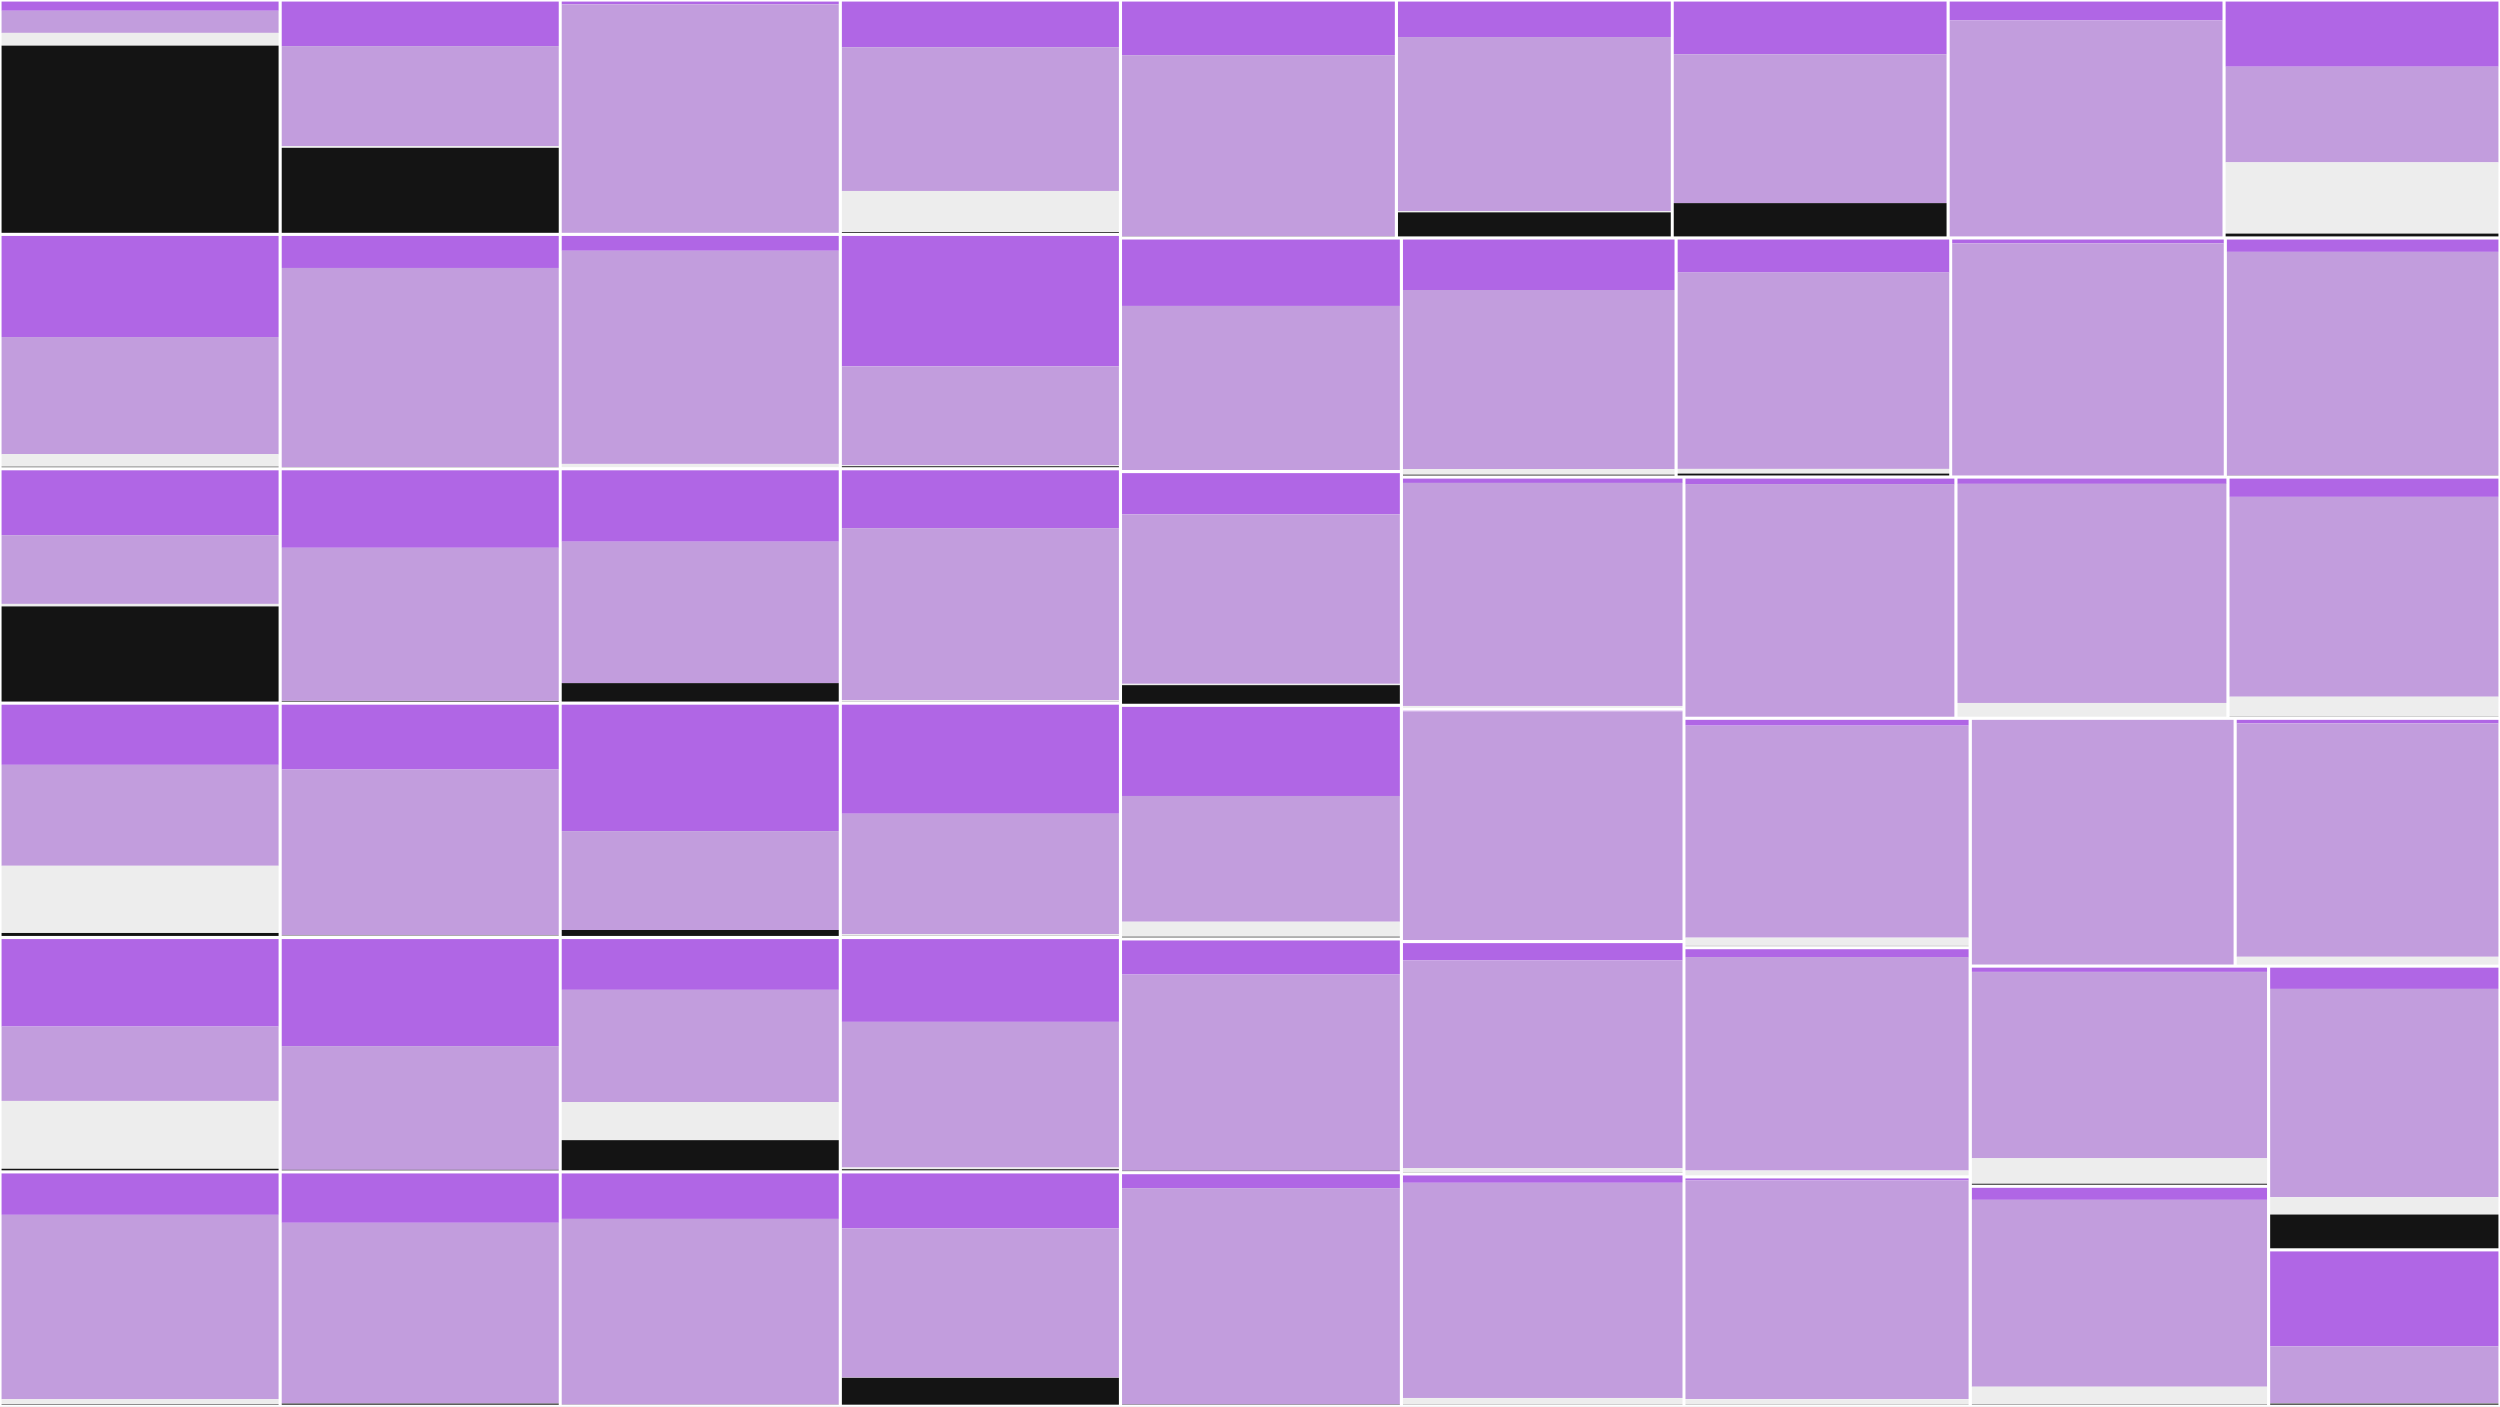
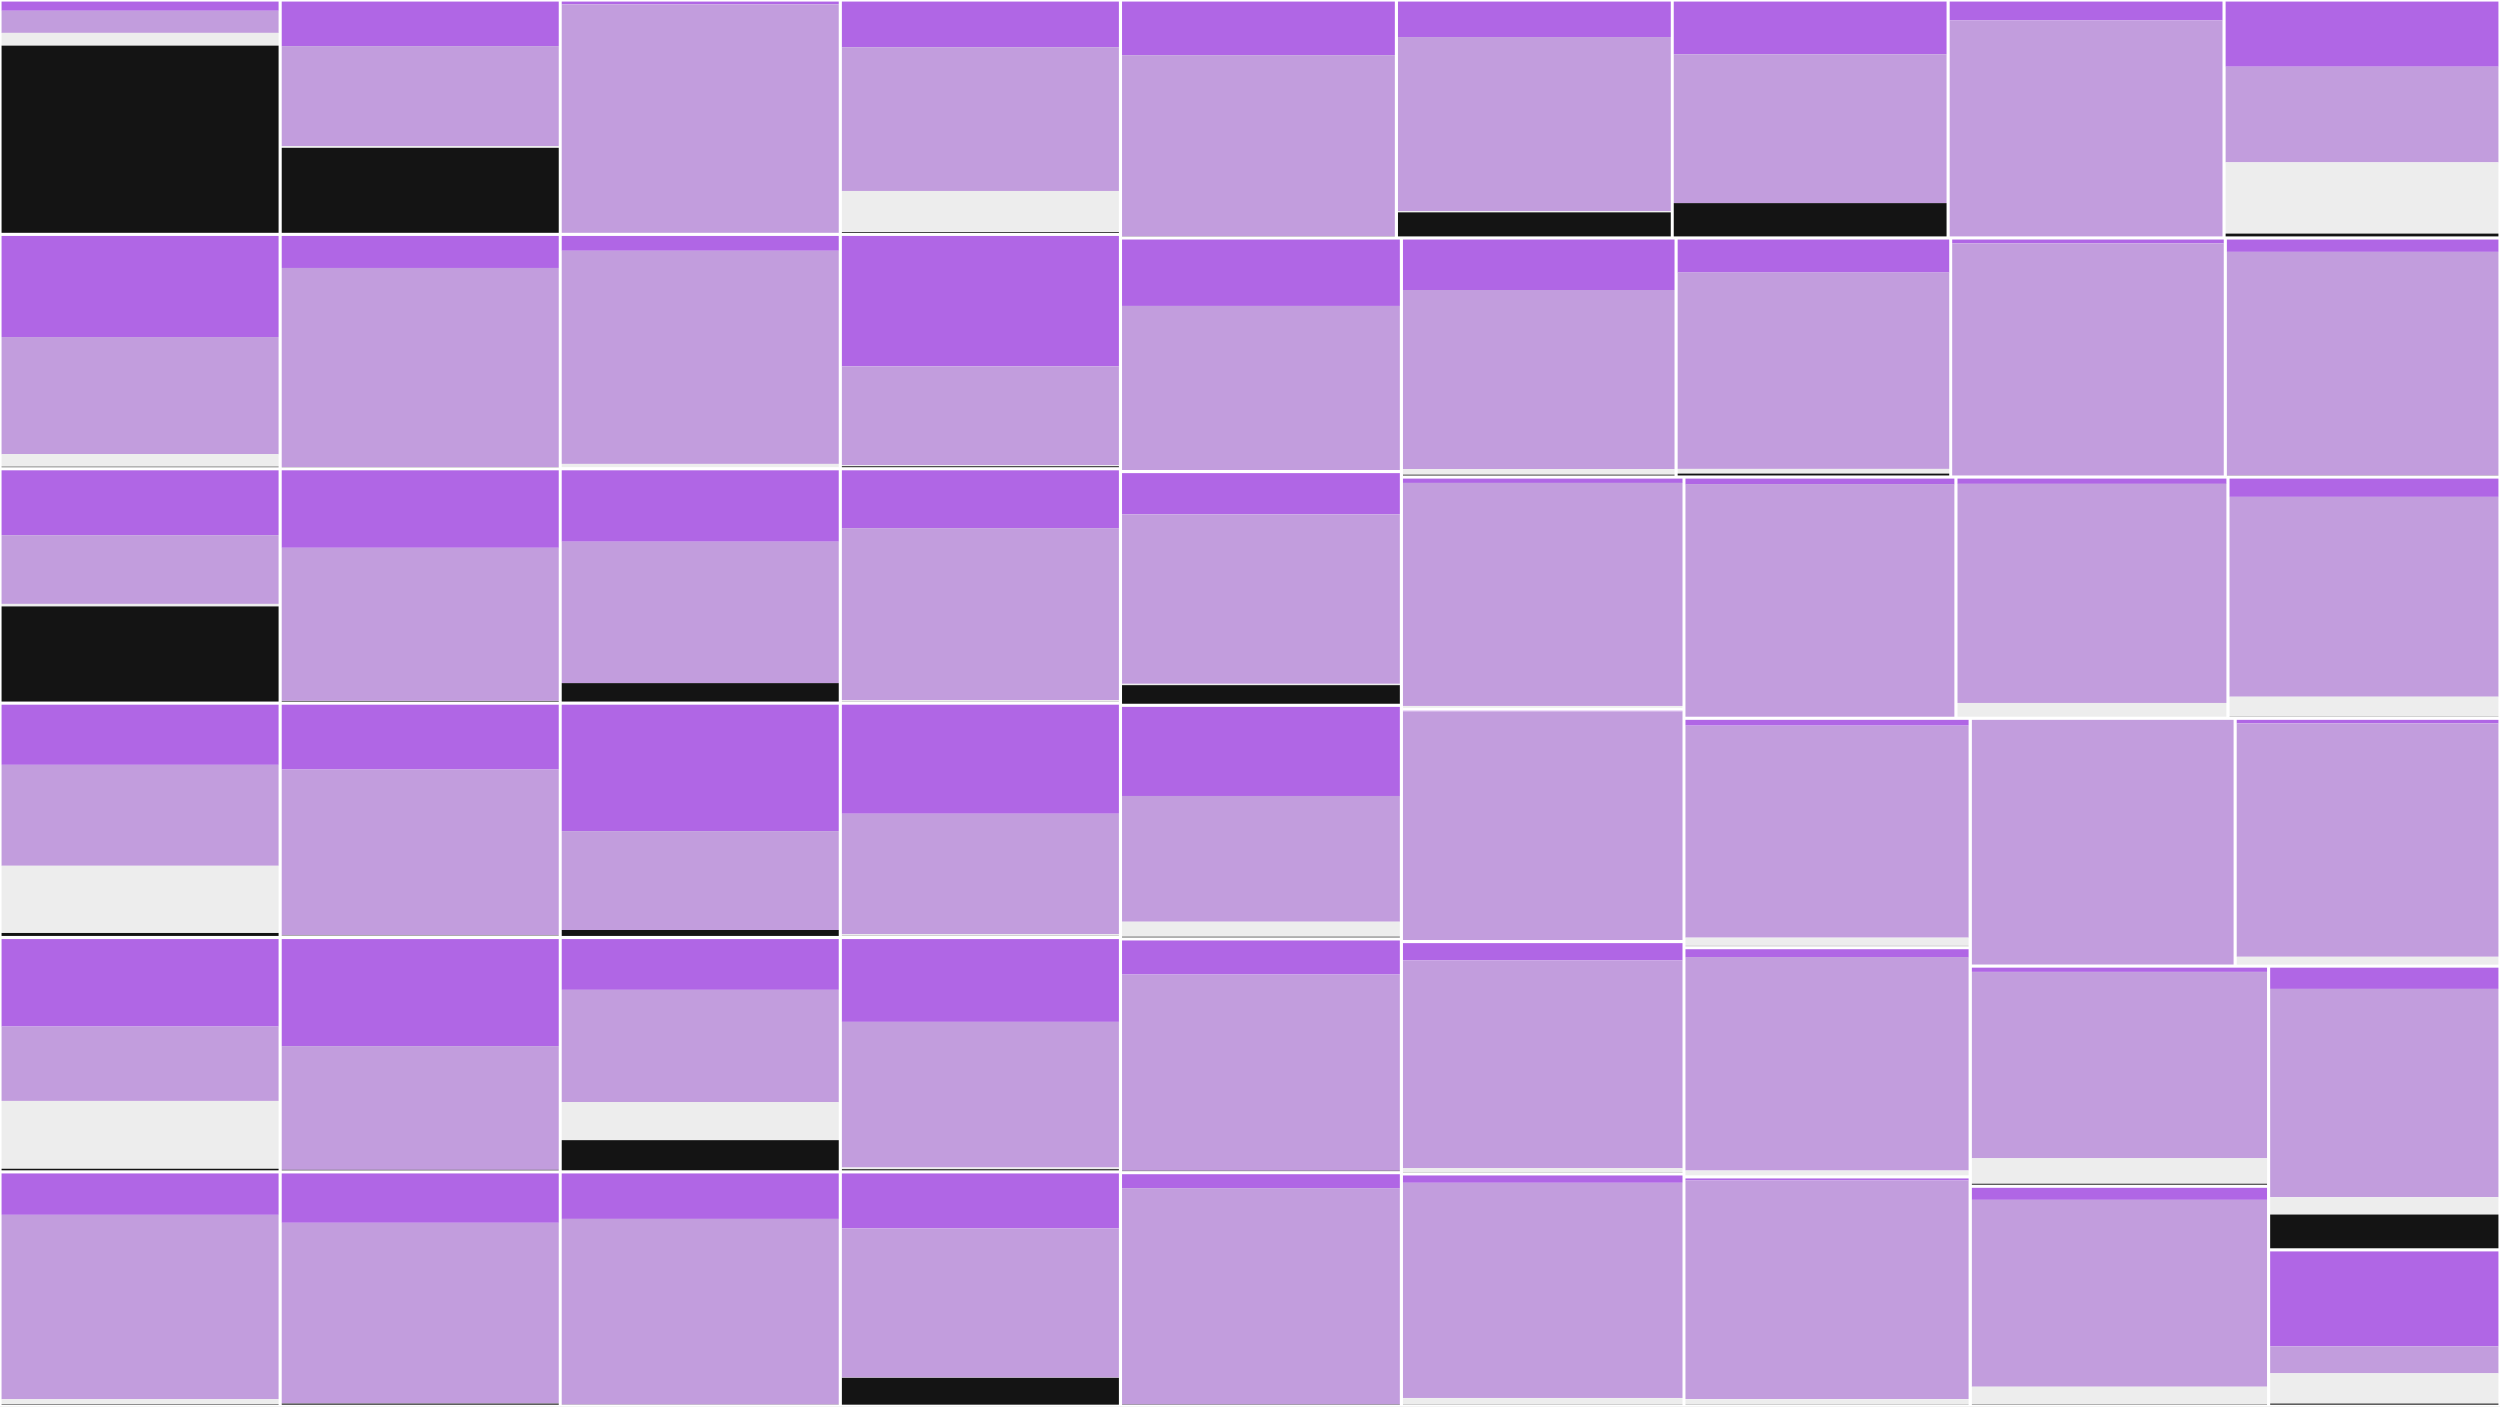
<svg xmlns="http://www.w3.org/2000/svg" viewBox="0 0 1600 900" width="1600" height="900" role="img" aria-label="Main-image code coverage box tree, purple band">
  <rect x="0" y="0" width="1600" height="900" fill="#ffffff" />
  <rect x="1" y="1" width="177.3" height="5.9" style="fill:hsl(275, 71%, 65%);fill:oklch(0.645 0.195 295)" />
  <rect x="1" y="6.9" width="177.3" height="14.2" style="fill:hsl(275, 48%, 74%);fill:oklch(0.740 0.130 295)" />
  <rect x="1" y="21" width="177.3" height="8.2" style="fill:hsl(275, 0%, 93%);fill:oklch(0.930 0.000 295)" />
  <rect x="1" y="29.2" width="177.3" height="119.8" style="fill:#141414" />
  <rect x="1" y="151" width="177.3" height="64.7" style="fill:hsl(275, 71%, 65%);fill:oklch(0.645 0.195 295)" />
  <rect x="1" y="215.7" width="177.3" height="75" style="fill:hsl(275, 48%, 74%);fill:oklch(0.740 0.130 295)" />
  <rect x="1" y="290.6" width="177.3" height="8.1" style="fill:hsl(275, 0%, 93%);fill:oklch(0.930 0.000 295)" />
  <rect x="1" y="298.7" width="177.3" height="0.3" style="fill:#141414" />
  <rect x="1" y="301" width="177.3" height="41.5" style="fill:hsl(275, 71%, 65%);fill:oklch(0.645 0.195 295)" />
  <rect x="1" y="342.5" width="177.3" height="44" style="fill:hsl(275, 48%, 74%);fill:oklch(0.740 0.130 295)" />
  <rect x="1" y="386.5" width="177.3" height="1.6" style="fill:hsl(275, 0%, 93%);fill:oklch(0.930 0.000 295)" />
  <rect x="1" y="388.1" width="177.3" height="60.9" style="fill:#141414" />
  <rect x="1" y="451" width="177.3" height="38.5" style="fill:hsl(275, 71%, 65%);fill:oklch(0.645 0.195 295)" />
  <rect x="1" y="489.5" width="177.3" height="64.6" style="fill:hsl(275, 48%, 74%);fill:oklch(0.740 0.130 295)" />
  <rect x="1" y="554.1" width="177.3" height="43" style="fill:hsl(275, 0%, 93%);fill:oklch(0.930 0.000 295)" />
  <rect x="1" y="597.1" width="177.3" height="1.9" style="fill:#141414" />
  <rect x="1" y="601" width="177.3" height="56" style="fill:hsl(275, 71%, 65%);fill:oklch(0.645 0.195 295)" />
  <rect x="1" y="657" width="177.3" height="47.6" style="fill:hsl(275, 48%, 74%);fill:oklch(0.740 0.130 295)" />
  <rect x="1" y="704.6" width="177.3" height="43.4" style="fill:hsl(275, 0%, 93%);fill:oklch(0.930 0.000 295)" />
  <rect x="1" y="748" width="177.3" height="1" style="fill:#141414" />
  <rect x="1" y="751" width="177.3" height="26.5" style="fill:hsl(275, 71%, 65%);fill:oklch(0.645 0.195 295)" />
  <rect x="1" y="777.5" width="177.3" height="118" style="fill:hsl(275, 48%, 74%);fill:oklch(0.740 0.130 295)" />
  <rect x="1" y="895.5" width="177.3" height="3.2" style="fill:hsl(275, 0%, 93%);fill:oklch(0.930 0.000 295)" />
  <rect x="1" y="898.7" width="177.3" height="0.3" style="fill:#141414" />
  <rect x="180.3" y="1" width="177.3" height="28.5" style="fill:hsl(275, 71%, 65%);fill:oklch(0.645 0.195 295)" />
  <rect x="180.3" y="29.5" width="177.3" height="64" style="fill:hsl(275, 48%, 74%);fill:oklch(0.740 0.130 295)" />
  <rect x="180.3" y="93.5" width="177.3" height="1.1" style="fill:hsl(275, 0%, 93%);fill:oklch(0.930 0.000 295)" />
  <rect x="180.3" y="94.6" width="177.3" height="54.4" style="fill:#141414" />
  <rect x="180.3" y="151" width="177.3" height="20.5" style="fill:hsl(275, 71%, 65%);fill:oklch(0.645 0.195 295)" />
  <rect x="180.3" y="171.5" width="177.3" height="127.4" style="fill:hsl(275, 48%, 74%);fill:oklch(0.740 0.130 295)" />
  <rect x="180.3" y="298.9" width="177.3" height="0.1" style="fill:#141414" />
  <rect x="180.3" y="301" width="177.3" height="49.6" style="fill:hsl(275, 71%, 65%);fill:oklch(0.645 0.195 295)" />
  <rect x="180.3" y="350.6" width="177.3" height="97.9" style="fill:hsl(275, 48%, 74%);fill:oklch(0.740 0.130 295)" />
  <rect x="180.3" y="448.6" width="177.3" height="0.4" style="fill:#141414" />
  <rect x="180.3" y="451" width="177.3" height="41.5" style="fill:hsl(275, 71%, 65%);fill:oklch(0.645 0.195 295)" />
  <rect x="180.3" y="492.5" width="177.3" height="105.9" style="fill:hsl(275, 48%, 74%);fill:oklch(0.740 0.130 295)" />
  <rect x="180.3" y="598.4" width="177.3" height="0.4" style="fill:hsl(275, 0%, 93%);fill:oklch(0.930 0.000 295)" />
  <rect x="180.3" y="598.8" width="177.3" height="0.2" style="fill:#141414" />
  <rect x="180.3" y="601" width="177.3" height="68.5" style="fill:hsl(275, 71%, 65%);fill:oklch(0.645 0.195 295)" />
  <rect x="180.3" y="669.5" width="177.3" height="79.2" style="fill:hsl(275, 48%, 74%);fill:oklch(0.740 0.130 295)" />
  <rect x="180.3" y="748.7" width="177.3" height="0.3" style="fill:#141414" />
  <rect x="180.3" y="751" width="177.3" height="31.6" style="fill:hsl(275, 71%, 65%);fill:oklch(0.645 0.195 295)" />
  <rect x="180.3" y="782.6" width="177.3" height="115.6" style="fill:hsl(275, 48%, 74%);fill:oklch(0.740 0.130 295)" />
  <rect x="180.3" y="898.1" width="177.3" height="0.2" style="fill:hsl(275, 0%, 93%);fill:oklch(0.930 0.000 295)" />
  <rect x="180.3" y="898.3" width="177.3" height="0.7" style="fill:#141414" />
  <rect x="359.5" y="1" width="177.3" height="1.8" style="fill:hsl(275, 71%, 65%);fill:oklch(0.645 0.195 295)" />
  <rect x="359.5" y="2.8" width="177.3" height="146.2" style="fill:hsl(275, 48%, 74%);fill:oklch(0.740 0.130 295)" />
  <rect x="359.5" y="149" width="177.3" height="0" style="fill:#141414" />
  <rect x="359.5" y="151" width="177.3" height="9.5" style="fill:hsl(275, 71%, 65%);fill:oklch(0.645 0.195 295)" />
  <rect x="359.5" y="160.5" width="177.3" height="136.4" style="fill:hsl(275, 48%, 74%);fill:oklch(0.740 0.130 295)" />
  <rect x="359.5" y="296.9" width="177.3" height="2.1" style="fill:hsl(275, 0%, 93%);fill:oklch(0.930 0.000 295)" />
  <rect x="359.5" y="299" width="177.3" height="0" style="fill:#141414" />
  <rect x="359.5" y="301" width="177.3" height="45.7" style="fill:hsl(275, 71%, 65%);fill:oklch(0.645 0.195 295)" />
  <rect x="359.5" y="346.7" width="177.3" height="90.5" style="fill:hsl(275, 48%, 74%);fill:oklch(0.740 0.130 295)" />
  <rect x="359.5" y="437.2" width="177.3" height="11.8" style="fill:#141414" />
  <rect x="359.5" y="451" width="177.3" height="80.9" style="fill:hsl(275, 71%, 65%);fill:oklch(0.645 0.195 295)" />
  <rect x="359.5" y="531.9" width="177.3" height="63.4" style="fill:hsl(275, 48%, 74%);fill:oklch(0.740 0.130 295)" />
  <rect x="359.5" y="595.2" width="177.3" height="3.8" style="fill:#141414" />
  <rect x="359.5" y="601" width="177.3" height="32.5" style="fill:hsl(275, 71%, 65%);fill:oklch(0.645 0.195 295)" />
  <rect x="359.5" y="633.5" width="177.3" height="71.9" style="fill:hsl(275, 48%, 74%);fill:oklch(0.740 0.130 295)" />
  <rect x="359.5" y="705.3" width="177.3" height="24.4" style="fill:hsl(275, 0%, 93%);fill:oklch(0.930 0.000 295)" />
  <rect x="359.5" y="729.7" width="177.3" height="19.3" style="fill:#141414" />
  <rect x="359.5" y="751" width="177.3" height="29.1" style="fill:hsl(275, 71%, 65%);fill:oklch(0.645 0.195 295)" />
  <rect x="359.5" y="780.1" width="177.3" height="118.7" style="fill:hsl(275, 48%, 74%);fill:oklch(0.740 0.130 295)" />
  <rect x="359.5" y="898.9" width="177.3" height="0.1" style="fill:#141414" />
  <rect x="538.8" y="1" width="177.3" height="29.2" style="fill:hsl(275, 71%, 65%);fill:oklch(0.645 0.195 295)" />
  <rect x="538.8" y="30.2" width="177.3" height="92.1" style="fill:hsl(275, 48%, 74%);fill:oklch(0.740 0.130 295)" />
  <rect x="538.8" y="122.2" width="177.3" height="26.2" style="fill:hsl(275, 0%, 93%);fill:oklch(0.930 0.000 295)" />
  <rect x="538.8" y="148.5" width="177.3" height="0.5" style="fill:#141414" />
  <rect x="538.8" y="151" width="177.3" height="83.5" style="fill:hsl(275, 71%, 65%);fill:oklch(0.645 0.195 295)" />
  <rect x="538.8" y="234.5" width="177.3" height="63.2" style="fill:hsl(275, 48%, 74%);fill:oklch(0.740 0.130 295)" />
  <rect x="538.8" y="297.7" width="177.3" height="0.7" style="fill:hsl(275, 0%, 93%);fill:oklch(0.930 0.000 295)" />
  <rect x="538.8" y="298.4" width="177.3" height="0.6" style="fill:#141414" />
  <rect x="538.8" y="301" width="177.3" height="37" style="fill:hsl(275, 71%, 65%);fill:oklch(0.645 0.195 295)" />
  <rect x="538.8" y="338" width="177.3" height="110" style="fill:hsl(275, 48%, 74%);fill:oklch(0.740 0.130 295)" />
  <rect x="538.8" y="448" width="177.3" height="0.8" style="fill:hsl(275, 0%, 93%);fill:oklch(0.930 0.000 295)" />
  <rect x="538.8" y="448.9" width="177.3" height="0.1" style="fill:#141414" />
  <rect x="538.8" y="451" width="177.3" height="69.8" style="fill:hsl(275, 71%, 65%);fill:oklch(0.645 0.195 295)" />
  <rect x="538.8" y="520.8" width="177.3" height="77.1" style="fill:hsl(275, 48%, 74%);fill:oklch(0.740 0.130 295)" />
  <rect x="538.8" y="597.8" width="177.3" height="1" style="fill:hsl(275, 0%, 93%);fill:oklch(0.930 0.000 295)" />
  <rect x="538.8" y="598.9" width="177.3" height="0.1" style="fill:#141414" />
  <rect x="538.8" y="601" width="177.3" height="53" style="fill:hsl(275, 71%, 65%);fill:oklch(0.645 0.195 295)" />
  <rect x="538.8" y="654" width="177.3" height="93.2" style="fill:hsl(275, 48%, 74%);fill:oklch(0.740 0.130 295)" />
  <rect x="538.8" y="747.2" width="177.3" height="1.1" style="fill:hsl(275, 0%, 93%);fill:oklch(0.930 0.000 295)" />
  <rect x="538.8" y="748.3" width="177.3" height="0.7" style="fill:#141414" />
  <rect x="538.8" y="751" width="177.3" height="35.2" style="fill:hsl(275, 71%, 65%);fill:oklch(0.645 0.195 295)" />
  <rect x="538.8" y="786.2" width="177.3" height="95.5" style="fill:hsl(275, 48%, 74%);fill:oklch(0.740 0.130 295)" />
  <rect x="538.8" y="881.6" width="177.3" height="0.2" style="fill:hsl(275, 0%, 93%);fill:oklch(0.930 0.000 295)" />
  <rect x="538.8" y="881.8" width="177.3" height="17.2" style="fill:#141414" />
  <rect x="718.1" y="1" width="174.6" height="34.3" style="fill:hsl(275, 71%, 65%);fill:oklch(0.645 0.195 295)" />
  <rect x="718.1" y="35.3" width="174.6" height="115.9" style="fill:hsl(275, 48%, 74%);fill:oklch(0.740 0.130 295)" />
  <rect x="718.1" y="151.2" width="174.6" height="0.1" style="fill:#141414" />
  <rect x="894.7" y="1" width="174.6" height="22.7" style="fill:hsl(275, 71%, 65%);fill:oklch(0.645 0.195 295)" />
  <rect x="894.7" y="23.7" width="174.6" height="111.4" style="fill:hsl(275, 48%, 74%);fill:oklch(0.740 0.130 295)" />
  <rect x="894.7" y="135.1" width="174.6" height="0.8" style="fill:hsl(275, 0%, 93%);fill:oklch(0.930 0.000 295)" />
  <rect x="894.7" y="135.9" width="174.6" height="15.4" style="fill:#141414" />
  <rect x="1071.2" y="1" width="174.6" height="33.7" style="fill:hsl(275, 71%, 65%);fill:oklch(0.645 0.195 295)" />
  <rect x="1071.2" y="34.7" width="174.6" height="95.3" style="fill:hsl(275, 48%, 74%);fill:oklch(0.740 0.130 295)" />
  <rect x="1071.2" y="130" width="174.6" height="21.3" style="fill:#141414" />
  <rect x="1247.8" y="1" width="174.6" height="12.1" style="fill:hsl(275, 71%, 65%);fill:oklch(0.645 0.195 295)" />
  <rect x="1247.8" y="13.1" width="174.6" height="138.2" style="fill:hsl(275, 48%, 74%);fill:oklch(0.740 0.130 295)" />
  <rect x="1424.4" y="1" width="174.6" height="41.7" style="fill:hsl(275, 71%, 65%);fill:oklch(0.645 0.195 295)" />
  <rect x="1424.4" y="42.7" width="174.6" height="61.2" style="fill:hsl(275, 48%, 74%);fill:oklch(0.740 0.130 295)" />
  <rect x="1424.4" y="103.9" width="174.6" height="45.6" style="fill:hsl(275, 0%, 93%);fill:oklch(0.930 0.000 295)" />
  <rect x="1424.4" y="149.5" width="174.6" height="1.8" style="fill:#141414" />
  <rect x="718.1" y="153.3" width="177.8" height="42.5" style="fill:hsl(275, 71%, 65%);fill:oklch(0.645 0.195 295)" />
  <rect x="718.1" y="195.8" width="177.8" height="105" style="fill:hsl(275, 48%, 74%);fill:oklch(0.740 0.130 295)" />
  <rect x="718.1" y="300.8" width="177.8" height="0" style="fill:#141414" />
  <rect x="718.1" y="302.8" width="177.8" height="26.4" style="fill:hsl(275, 71%, 65%);fill:oklch(0.645 0.195 295)" />
  <rect x="718.1" y="329.2" width="177.8" height="108.4" style="fill:hsl(275, 48%, 74%);fill:oklch(0.740 0.130 295)" />
  <rect x="718.1" y="437.7" width="177.8" height="0.8" style="fill:hsl(275, 0%, 93%);fill:oklch(0.930 0.000 295)" />
  <rect x="718.1" y="438.5" width="177.8" height="11.9" style="fill:#141414" />
  <rect x="718.1" y="452.4" width="177.8" height="57.1" style="fill:hsl(275, 71%, 65%);fill:oklch(0.645 0.195 295)" />
  <rect x="718.1" y="509.4" width="177.8" height="80.5" style="fill:hsl(275, 48%, 74%);fill:oklch(0.740 0.130 295)" />
  <rect x="718.1" y="589.9" width="177.8" height="9.5" style="fill:hsl(275, 0%, 93%);fill:oklch(0.930 0.000 295)" />
  <rect x="718.1" y="599.5" width="177.8" height="0.4" style="fill:#141414" />
  <rect x="718.1" y="601.9" width="177.8" height="21.8" style="fill:hsl(275, 71%, 65%);fill:oklch(0.645 0.195 295)" />
  <rect x="718.1" y="623.7" width="177.8" height="125.6" style="fill:hsl(275, 48%, 74%);fill:oklch(0.740 0.130 295)" />
  <rect x="718.1" y="749.3" width="177.8" height="0.2" style="fill:#141414" />
  <rect x="718.1" y="751.5" width="177.8" height="8.9" style="fill:hsl(275, 71%, 65%);fill:oklch(0.645 0.195 295)" />
  <rect x="718.1" y="760.4" width="177.8" height="138.4" style="fill:hsl(275, 48%, 74%);fill:oklch(0.740 0.130 295)" />
  <rect x="718.1" y="898.8" width="177.8" height="0.2" style="fill:#141414" />
  <rect x="897.9" y="153.3" width="173.8" height="32.3" style="fill:hsl(275, 71%, 65%);fill:oklch(0.645 0.195 295)" />
  <rect x="897.9" y="185.6" width="173.8" height="114.6" style="fill:hsl(275, 48%, 74%);fill:oklch(0.740 0.130 295)" />
  <rect x="897.9" y="300.2" width="173.8" height="3.6" style="fill:hsl(275, 0%, 93%);fill:oklch(0.930 0.000 295)" />
  <rect x="897.9" y="303.8" width="173.8" height="0.5" style="fill:#141414" />
  <rect x="1073.7" y="153.3" width="173.8" height="21.1" style="fill:hsl(275, 71%, 65%);fill:oklch(0.645 0.195 295)" />
  <rect x="1073.7" y="174.3" width="173.8" height="125.8" style="fill:hsl(275, 48%, 74%);fill:oklch(0.740 0.130 295)" />
  <rect x="1073.7" y="300.1" width="173.8" height="3" style="fill:hsl(275, 0%, 93%);fill:oklch(0.930 0.000 295)" />
  <rect x="1073.7" y="303.1" width="173.8" height="1.2" style="fill:#141414" />
  <rect x="1249.4" y="153.3" width="173.8" height="2.5" style="fill:hsl(275, 71%, 65%);fill:oklch(0.645 0.195 295)" />
  <rect x="1249.4" y="155.8" width="173.8" height="148.5" style="fill:hsl(275, 48%, 74%);fill:oklch(0.740 0.130 295)" />
  <rect x="1425.2" y="153.3" width="173.8" height="7.9" style="fill:hsl(275, 71%, 65%);fill:oklch(0.645 0.195 295)" />
  <rect x="1425.2" y="161.2" width="173.8" height="143" style="fill:hsl(275, 48%, 74%);fill:oklch(0.740 0.130 295)" />
  <rect x="1425.2" y="304.2" width="173.8" height="0.1" style="fill:#141414" />
  <rect x="897.9" y="306.3" width="178.9" height="2.8" style="fill:hsl(275, 71%, 65%);fill:oklch(0.645 0.195 295)" />
  <rect x="897.9" y="309" width="178.9" height="142.8" style="fill:hsl(275, 48%, 74%);fill:oklch(0.740 0.130 295)" />
  <rect x="897.9" y="451.9" width="178.9" height="1.1" style="fill:hsl(275, 0%, 93%);fill:oklch(0.930 0.000 295)" />
  <rect x="897.9" y="454.9" width="178.9" height="0.3" style="fill:hsl(275, 71%, 65%);fill:oklch(0.645 0.195 295)" />
  <rect x="897.9" y="455.3" width="178.9" height="146.3" style="fill:hsl(275, 48%, 74%);fill:oklch(0.740 0.130 295)" />
  <rect x="897.9" y="603.6" width="178.9" height="11.1" style="fill:hsl(275, 71%, 65%);fill:oklch(0.645 0.195 295)" />
  <rect x="897.9" y="614.7" width="178.9" height="133" style="fill:hsl(275, 48%, 74%);fill:oklch(0.740 0.130 295)" />
  <rect x="897.9" y="747.6" width="178.9" height="2.6" style="fill:hsl(275, 0%, 93%);fill:oklch(0.930 0.000 295)" />
  <rect x="897.9" y="750.3" width="178.9" height="0.1" style="fill:#141414" />
  <rect x="897.9" y="752.3" width="178.9" height="4.7" style="fill:hsl(275, 71%, 65%);fill:oklch(0.645 0.195 295)" />
  <rect x="897.9" y="757" width="178.9" height="137.7" style="fill:hsl(275, 48%, 74%);fill:oklch(0.740 0.130 295)" />
  <rect x="897.9" y="894.8" width="178.9" height="4.2" style="fill:hsl(275, 0%, 93%);fill:oklch(0.930 0.000 295)" />
  <rect x="897.9" y="898.9" width="178.9" height="0.1" style="fill:#141414" />
  <rect x="1078.7" y="306.3" width="172.1" height="3.6" style="fill:hsl(275, 71%, 65%);fill:oklch(0.645 0.195 295)" />
  <rect x="1078.7" y="309.8" width="172.1" height="148.9" style="fill:hsl(275, 48%, 74%);fill:oklch(0.740 0.130 295)" />
  <rect x="1252.8" y="306.3" width="172.1" height="3.4" style="fill:hsl(275, 71%, 65%);fill:oklch(0.645 0.195 295)" />
  <rect x="1252.8" y="309.6" width="172.1" height="140.3" style="fill:hsl(275, 48%, 74%);fill:oklch(0.740 0.130 295)" />
  <rect x="1252.8" y="449.9" width="172.1" height="8.8" style="fill:hsl(275, 0%, 93%);fill:oklch(0.930 0.000 295)" />
  <rect x="1426.9" y="306.3" width="172.1" height="11.7" style="fill:hsl(275, 71%, 65%);fill:oklch(0.645 0.195 295)" />
  <rect x="1426.9" y="318" width="172.1" height="127.9" style="fill:hsl(275, 48%, 74%);fill:oklch(0.740 0.130 295)" />
  <rect x="1426.9" y="445.9" width="172.1" height="12.7" style="fill:hsl(275, 0%, 93%);fill:oklch(0.930 0.000 295)" />
  <rect x="1426.9" y="458.6" width="172.1" height="0.1" style="fill:#141414" />
  <rect x="1078.7" y="460.7" width="181.2" height="3.7" style="fill:hsl(275, 71%, 65%);fill:oklch(0.645 0.195 295)" />
  <rect x="1078.7" y="464.5" width="181.2" height="135.6" style="fill:hsl(275, 48%, 74%);fill:oklch(0.740 0.130 295)" />
  <rect x="1078.7" y="600.1" width="181.2" height="5.3" style="fill:hsl(275, 0%, 93%);fill:oklch(0.930 0.000 295)" />
  <rect x="1078.7" y="605.4" width="181.2" height="0.1" style="fill:#141414" />
  <rect x="1078.7" y="607.5" width="181.2" height="5.1" style="fill:hsl(275, 71%, 65%);fill:oklch(0.645 0.195 295)" />
  <rect x="1078.7" y="612.5" width="181.2" height="136.6" style="fill:hsl(275, 48%, 74%);fill:oklch(0.740 0.130 295)" />
  <rect x="1078.7" y="749.2" width="181.2" height="3" style="fill:hsl(275, 0%, 93%);fill:oklch(0.930 0.000 295)" />
  <rect x="1078.7" y="752.2" width="181.2" height="0" style="fill:#141414" />
  <rect x="1078.7" y="754.2" width="181.2" height="1.3" style="fill:hsl(275, 71%, 65%);fill:oklch(0.645 0.195 295)" />
  <rect x="1078.7" y="755.5" width="181.2" height="139.9" style="fill:hsl(275, 48%, 74%);fill:oklch(0.740 0.130 295)" />
  <rect x="1078.7" y="895.5" width="181.2" height="3.5" style="fill:hsl(275, 0%, 93%);fill:oklch(0.930 0.000 295)" />
  <rect x="1078.7" y="898.9" width="181.2" height="0.1" style="fill:#141414" />
  <rect x="1262" y="460.7" width="167.5" height="156.6" style="fill:hsl(275, 48%, 74%);fill:oklch(0.740 0.130 295)" />
  <rect x="1431.5" y="460.7" width="167.5" height="2.3" style="fill:hsl(275, 71%, 65%);fill:oklch(0.645 0.195 295)" />
  <rect x="1431.5" y="463" width="167.5" height="149.3" style="fill:hsl(275, 48%, 74%);fill:oklch(0.740 0.130 295)" />
  <rect x="1431.5" y="612.4" width="167.5" height="5" style="fill:hsl(275, 0%, 93%);fill:oklch(0.930 0.000 295)" />
  <rect x="1262" y="619.3" width="188.9" height="2.7" style="fill:hsl(275, 71%, 65%);fill:oklch(0.645 0.195 295)" />
  <rect x="1262" y="622.1" width="188.9" height="119.2" style="fill:hsl(275, 48%, 74%);fill:oklch(0.740 0.130 295)" />
  <rect x="1262" y="741.3" width="188.9" height="16.3" style="fill:hsl(275, 0%, 93%);fill:oklch(0.930 0.000 295)" />
  <rect x="1262" y="757.6" width="188.9" height="0.6" style="fill:#141414" />
  <rect x="1262" y="760.2" width="188.9" height="7.7" style="fill:hsl(275, 71%, 65%);fill:oklch(0.645 0.195 295)" />
  <rect x="1262" y="767.9" width="188.9" height="119.6" style="fill:hsl(275, 48%, 74%);fill:oklch(0.740 0.130 295)" />
  <rect x="1262" y="887.5" width="188.9" height="11.3" style="fill:hsl(275, 0%, 93%);fill:oklch(0.930 0.000 295)" />
  <rect x="1262" y="898.8" width="188.9" height="0.2" style="fill:#141414" />
  <rect x="1452.9" y="619.3" width="146.1" height="13.6" style="fill:hsl(275, 71%, 65%);fill:oklch(0.645 0.195 295)" />
  <rect x="1452.9" y="632.9" width="146.1" height="133.3" style="fill:hsl(275, 48%, 74%);fill:oklch(0.740 0.130 295)" />
  <rect x="1452.9" y="766.3" width="146.1" height="11" style="fill:hsl(275, 0%, 93%);fill:oklch(0.930 0.000 295)" />
  <rect x="1452.9" y="777.3" width="146.1" height="21.6" style="fill:#141414" />
  <rect x="1452.9" y="800.9" width="146.1" height="60.8" style="fill:hsl(275, 71%, 65%);fill:oklch(0.645 0.195 295)" />
-   <rect x="1452.9" y="861.7" width="146.1" height="36.3" style="fill:hsl(275, 48%, 74%);fill:oklch(0.740 0.130 295)" />
-   <rect x="1452.9" y="898" width="146.1" height="0.2" style="fill:hsl(275, 0%, 93%);fill:oklch(0.930 0.000 295)" />
+   <rect x="1452.9" y="861.7" width="146.1" height="17.2" style="fill:hsl(275, 48%, 74%);fill:oklch(0.740 0.130 295)" />
+   <rect x="1452.9" y="878.9" width="146.1" height="19.3" style="fill:hsl(275, 0%, 93%);fill:oklch(0.930 0.000 295)" />
  <rect x="1452.9" y="898.3" width="146.1" height="0.7" style="fill:#141414" />
</svg>
